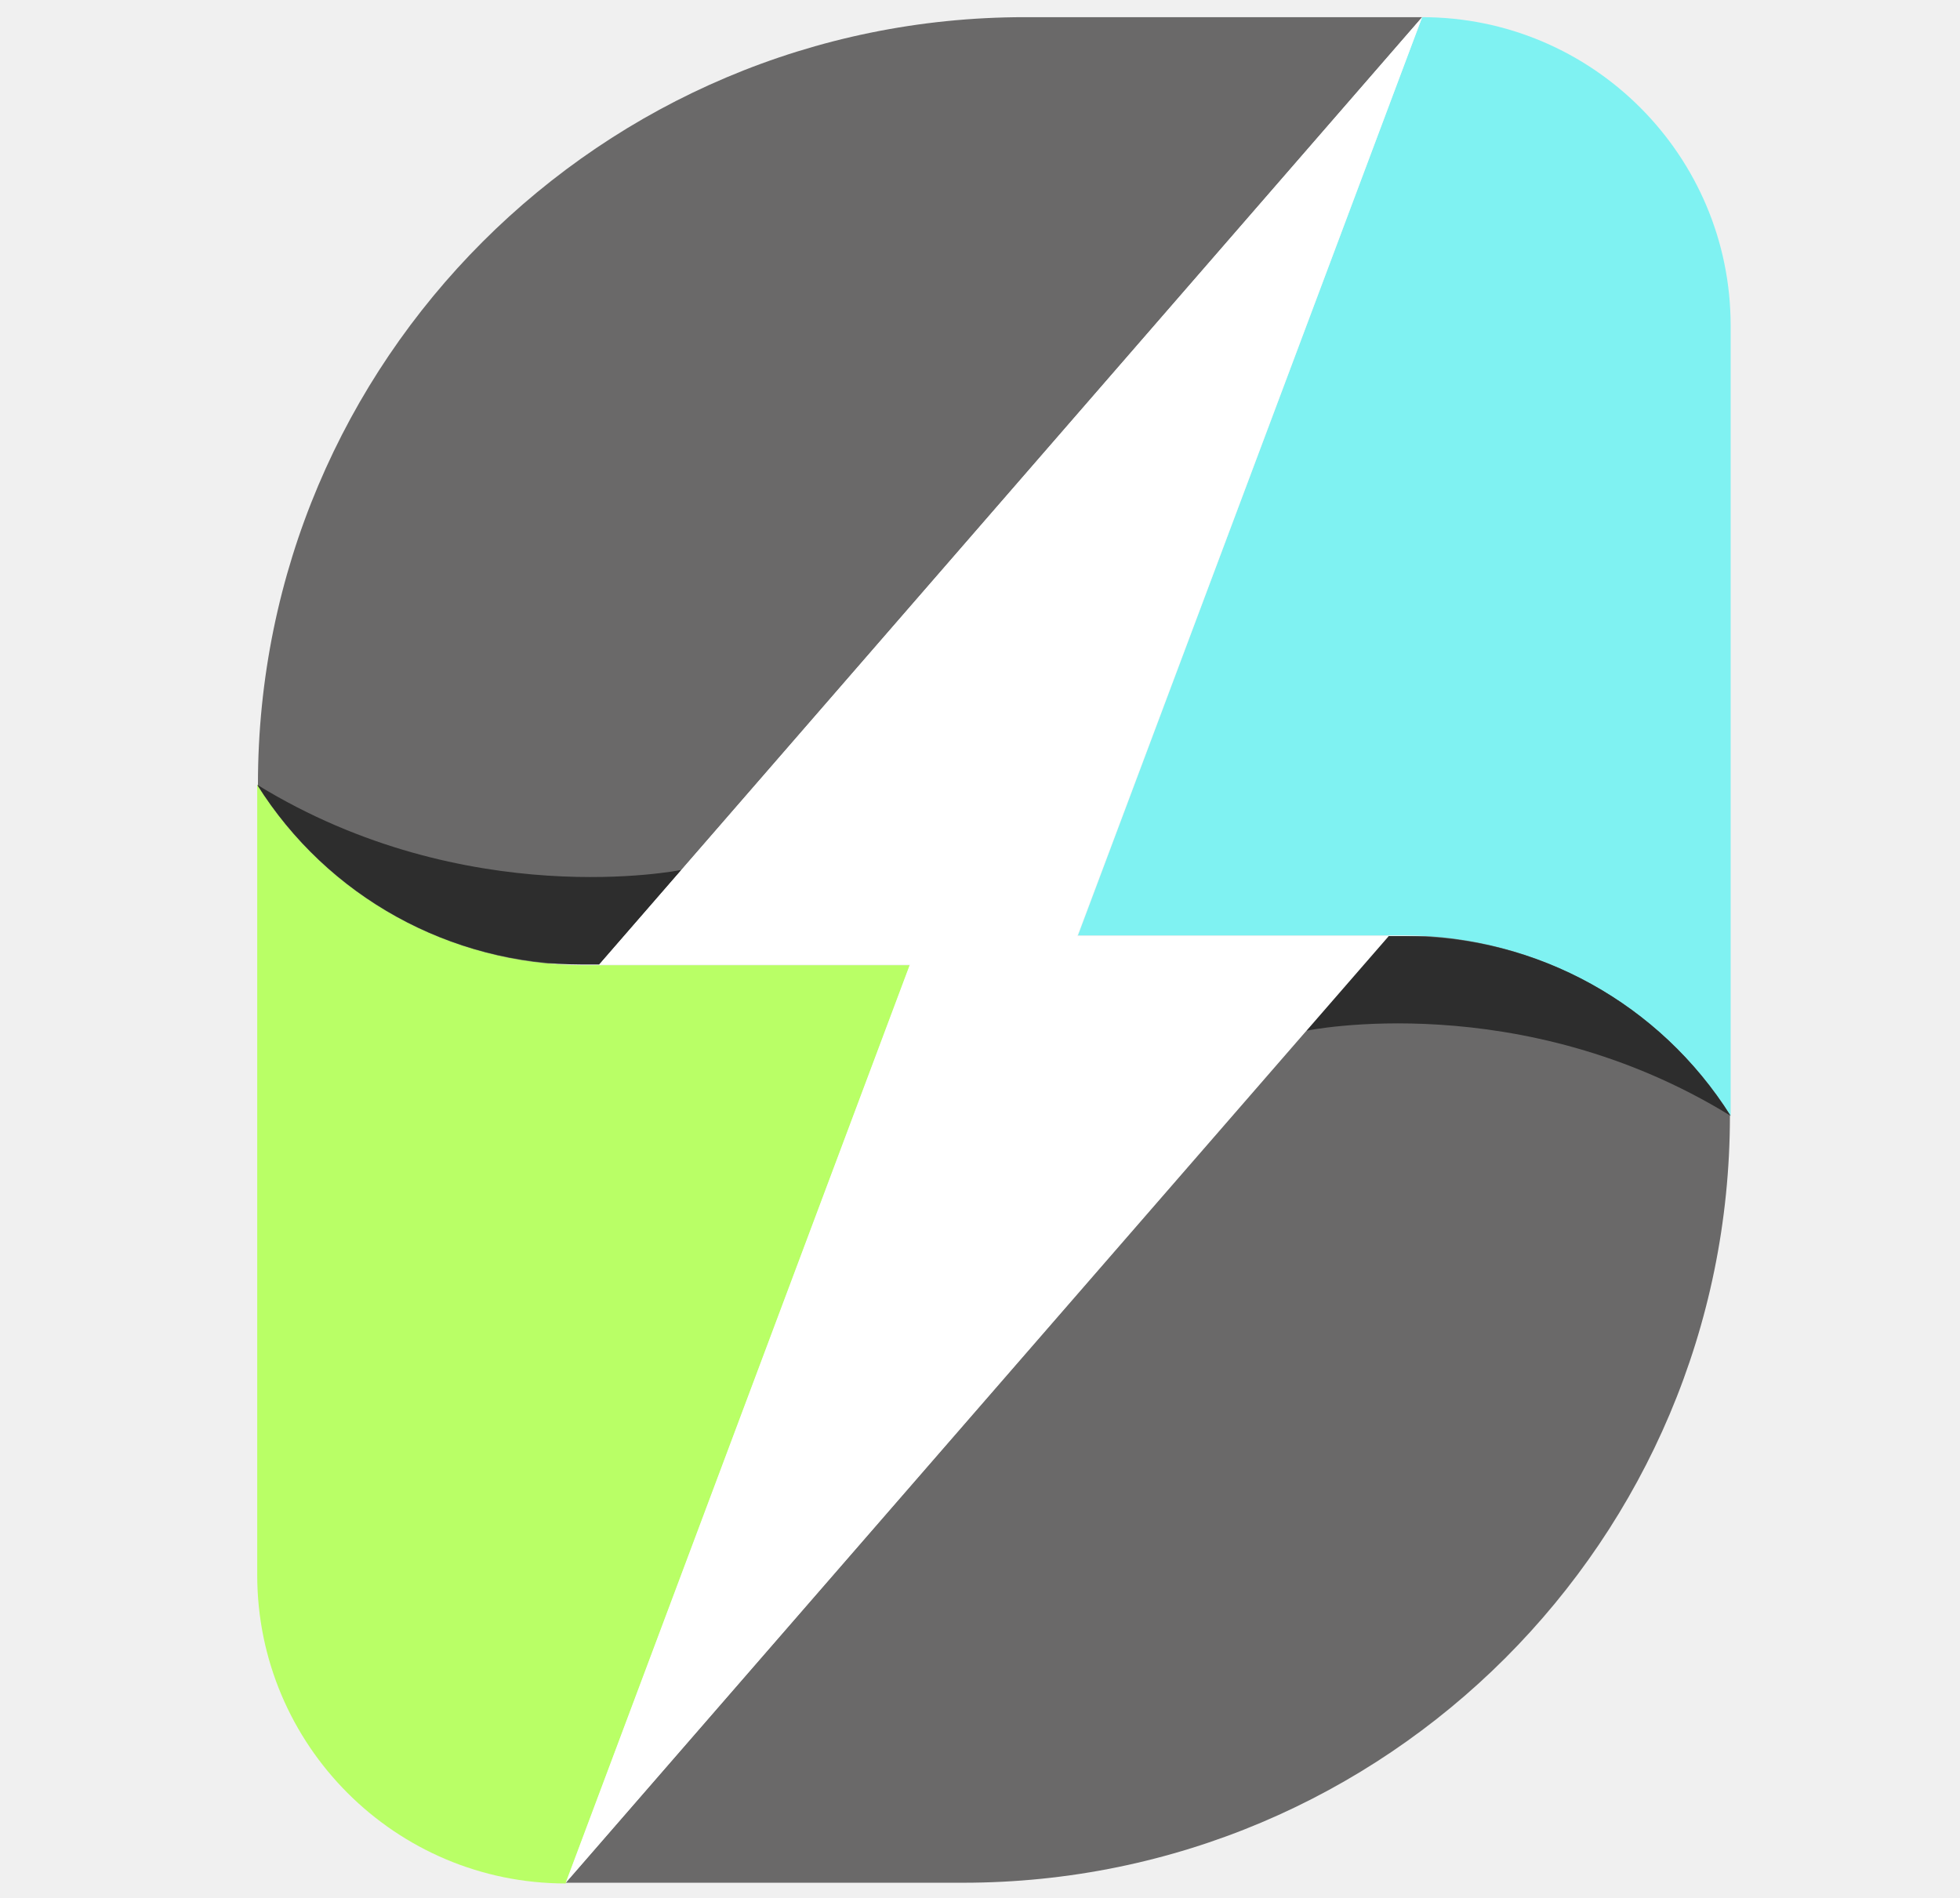
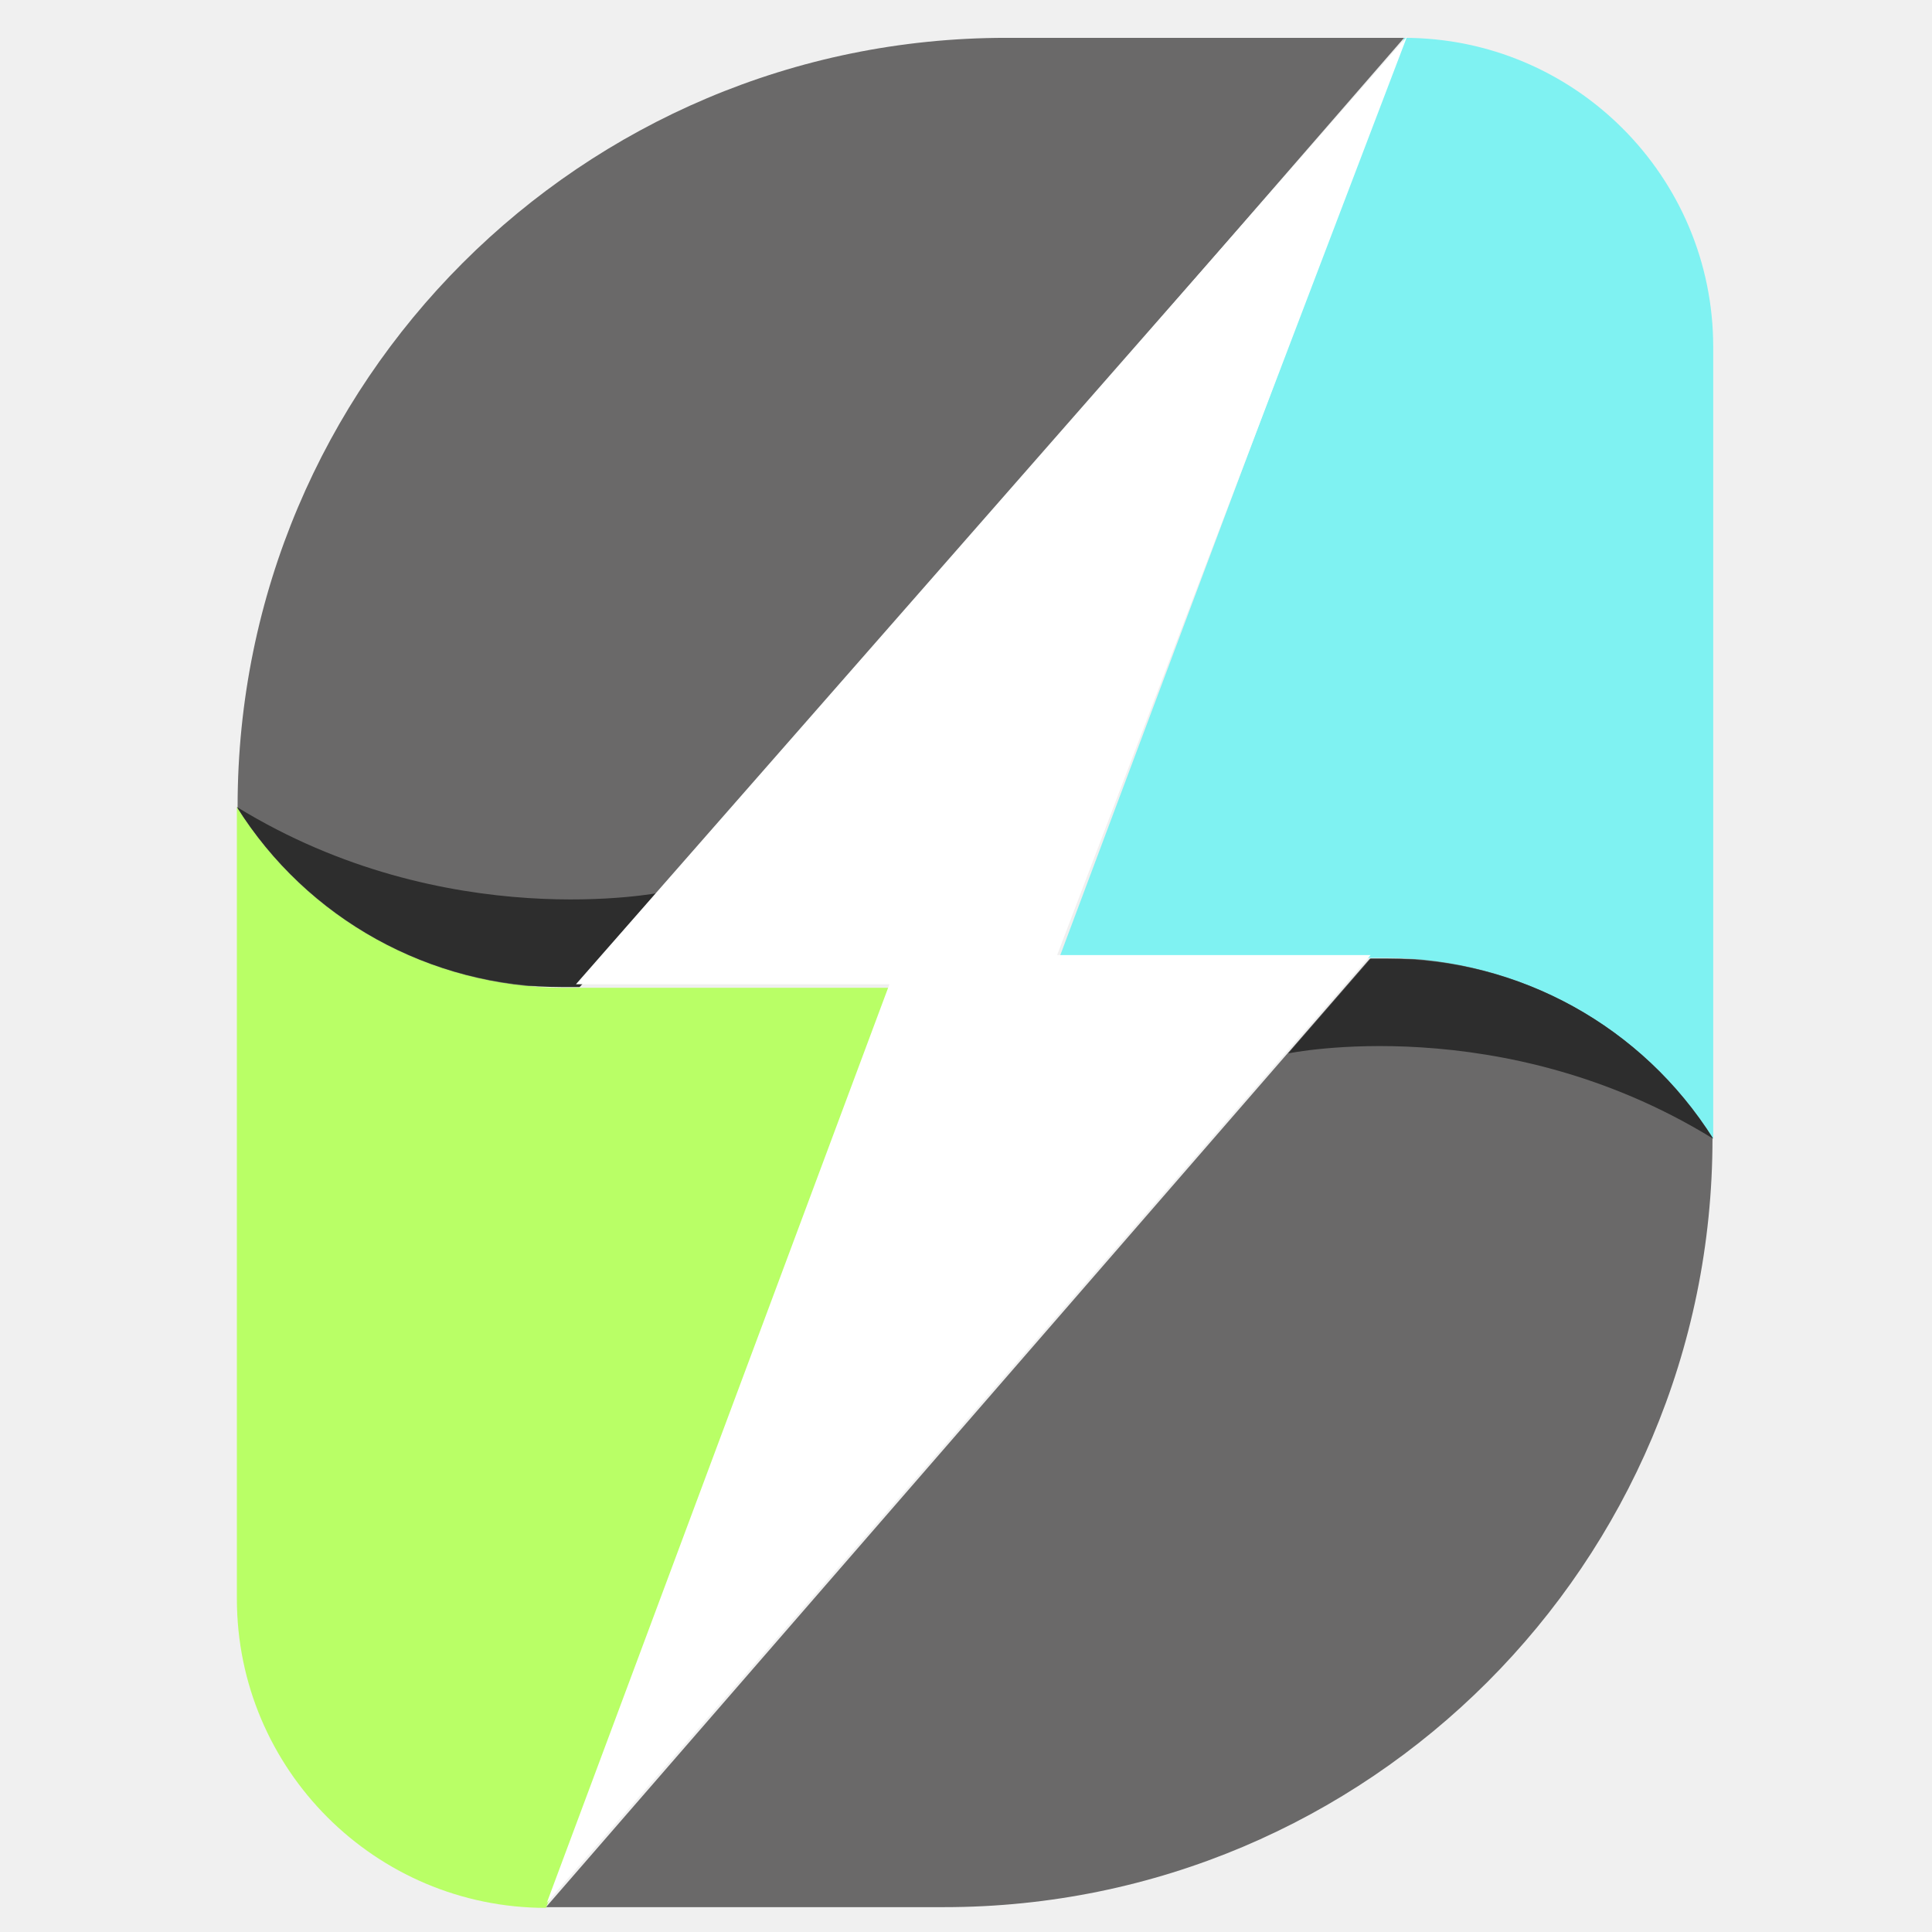
- <svg xmlns="http://www.w3.org/2000/svg" viewBox="70 76 438 424">
-   <svg version="1.1" id="Livello_1" x="0" y="0" viewBox="118 225 123 123" xml:space="preserve" height="200" width="200" preserveAspectRatio="xMinYMin" enable-background="new 0 0 595.3 841.9" style="overflow: visible">
-     <path class="st0" d="M 238.8 530.5 h 54.6 c 58.2 0 105.4 -47.2 105.4 -105.4 v -24.7 l -47 0 L 238.8 530.5 z" style="fill:#6a6969" />
-     <path class="st1" d="M 398.9 425.1 V 316.5 c 0 -23.4 -19 -42.4 -42.4 -42.4 l -47.3 126.2 h 42.7 h 2.3 C 372.3 400.4 389.2 409.7 398.9 425.1 L 398.9 425.1 z" style="fill:#7ff2f2" />
-     <path class="st2" d="M 356.5 274.1 h -54.6 c -58.2 0 -105.4 47.2 -105.4 105.4 l 0 24.7 h 47 L 356.5 274.1 z" style="fill:#6a6969" />
-     <path class="st3" d="M 196.4 379.6 l 0 108.6 c 0 23.4 19 42.4 42.4 42.4 l 47.3 -126.2 h -42.7 h -2.3 C 222.9 404.3 206 395 196.4 379.6 L 196.4 379.6 z" style="fill: #b9ff66" />
-     <path class="st4" d="M 196.4 379.6 c 9.7 15.4 26.5 24.7 44.7 24.7 h 2.3 l 11.3 -13 C 254.7 391.3 225.2 397.3 196.4 379.6 z" style="fill: #2d2d2d" />
-     <path class="st5" d="M 398.9 425.1 c -9.7 -15.4 -26.5 -24.7 -44.7 -24.7 h -2.3 l -11.3 13 C 340.6 413.4 370 407.3 398.9 425.1 z" style="fill:#2d2d2d" />
-     <polygon class="st6" points="356.5,274.1 309.1,400.4 351.9,400.4 238.8,530.5 286.1,404.3 243.4,404.3" style="fill: #ffffff" />
-   </svg>
-   <svg y="412" viewBox="1.51 6.15 237.86 17.43" x="168.6" height="17.4" width="237.9" style="overflow: visible">
-         </svg>
+ <svg xmlns="http://www.w3.org/2000/svg" viewBox="0 0 265 265" width="265" height="265">
+   <path class="st0" d="M 74.891 261.591 h 54.6 c 58.2 0 105.4 -47.2 105.4 -105.4 v -24.7 l -47 0 l -113 130.1 z " style="fill:#6a6969">
+     </path>
+   <path class="st1" d="M 234.991 156.191 v -108.6 c 0 -23.4 -19 -42.4 -42.4 -42.4 l -47.3 126.2 h 42.7 h 2.3 c 18.1 0.1 35 9.4 44.7 24.8 l 0 0 z " style="fill:#7ff2f2">
+     </path>
+   <path class="st2" d="M 192.591 5.191 h -54.6 c -58.2 0 -105.4 47.2 -105.4 105.4 l 0 24.7 h 47 l 113 -130.1 z " style="fill:#6a6969">
+     </path>
+   <path class="st3" d="M 32.491 110.691 l 0 108.6 c 0 23.4 19 42.4 42.4 42.4 l 47.3 -126.2 h -42.7 h -2.3 c -18.2 -0.1 -35.1 -9.4 -44.7 -24.8 l 0 0 z " style="fill: #b9ff66">
+     </path>
+   <path class="st4" d="M 32.491 110.691 c 9.7 15.4 26.5 24.7 44.7 24.7 h 2.3 l 11.3 -13 c -5.684341886080802e-14 0 -29.5 6 -58.3 -11.7 z " style="fill: #2d2d2d">
+     </path>
+   <path class="st5" d="M 234.991 156.191 c -9.7 -15.4 -26.5 -24.7 -44.7 -24.7 h -2.3 l -11.3 13 c 5.684341886080802e-14 -5.684341886080802e-14 29.4 -6.1 58.3 11.7 z " style="fill:#2d2d2d">
+     </path>
+   <polygon class="st6" points="193,5 145,131 188,131 75,261 122,135 79,135" style="fill: #ffffff">
+     </polygon>
</svg>
